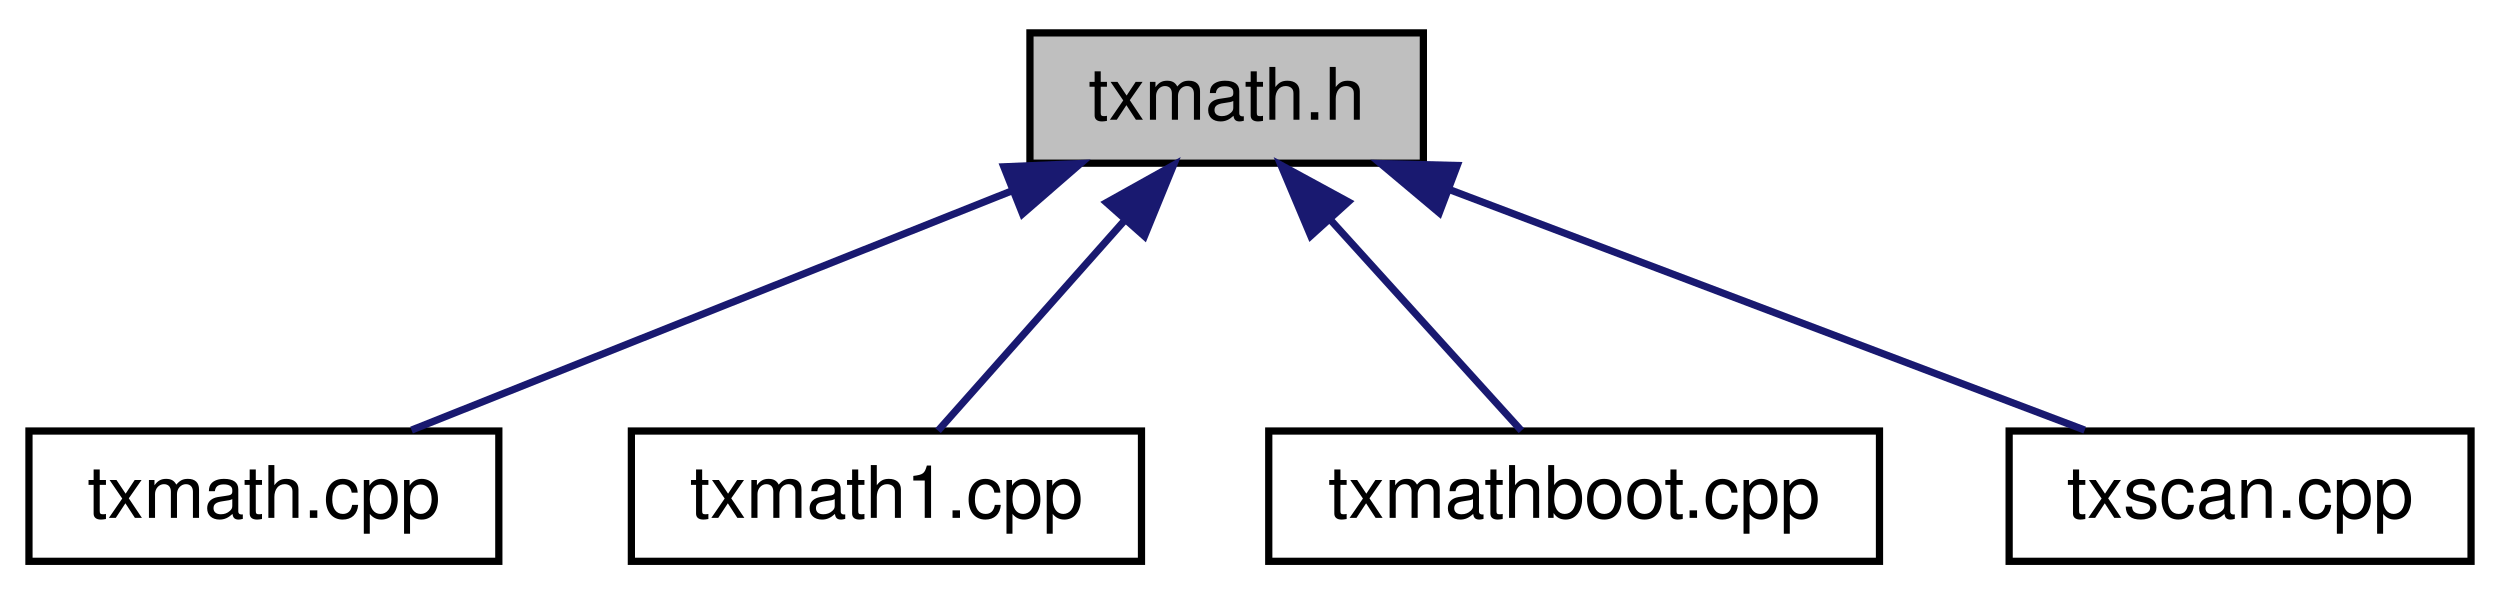
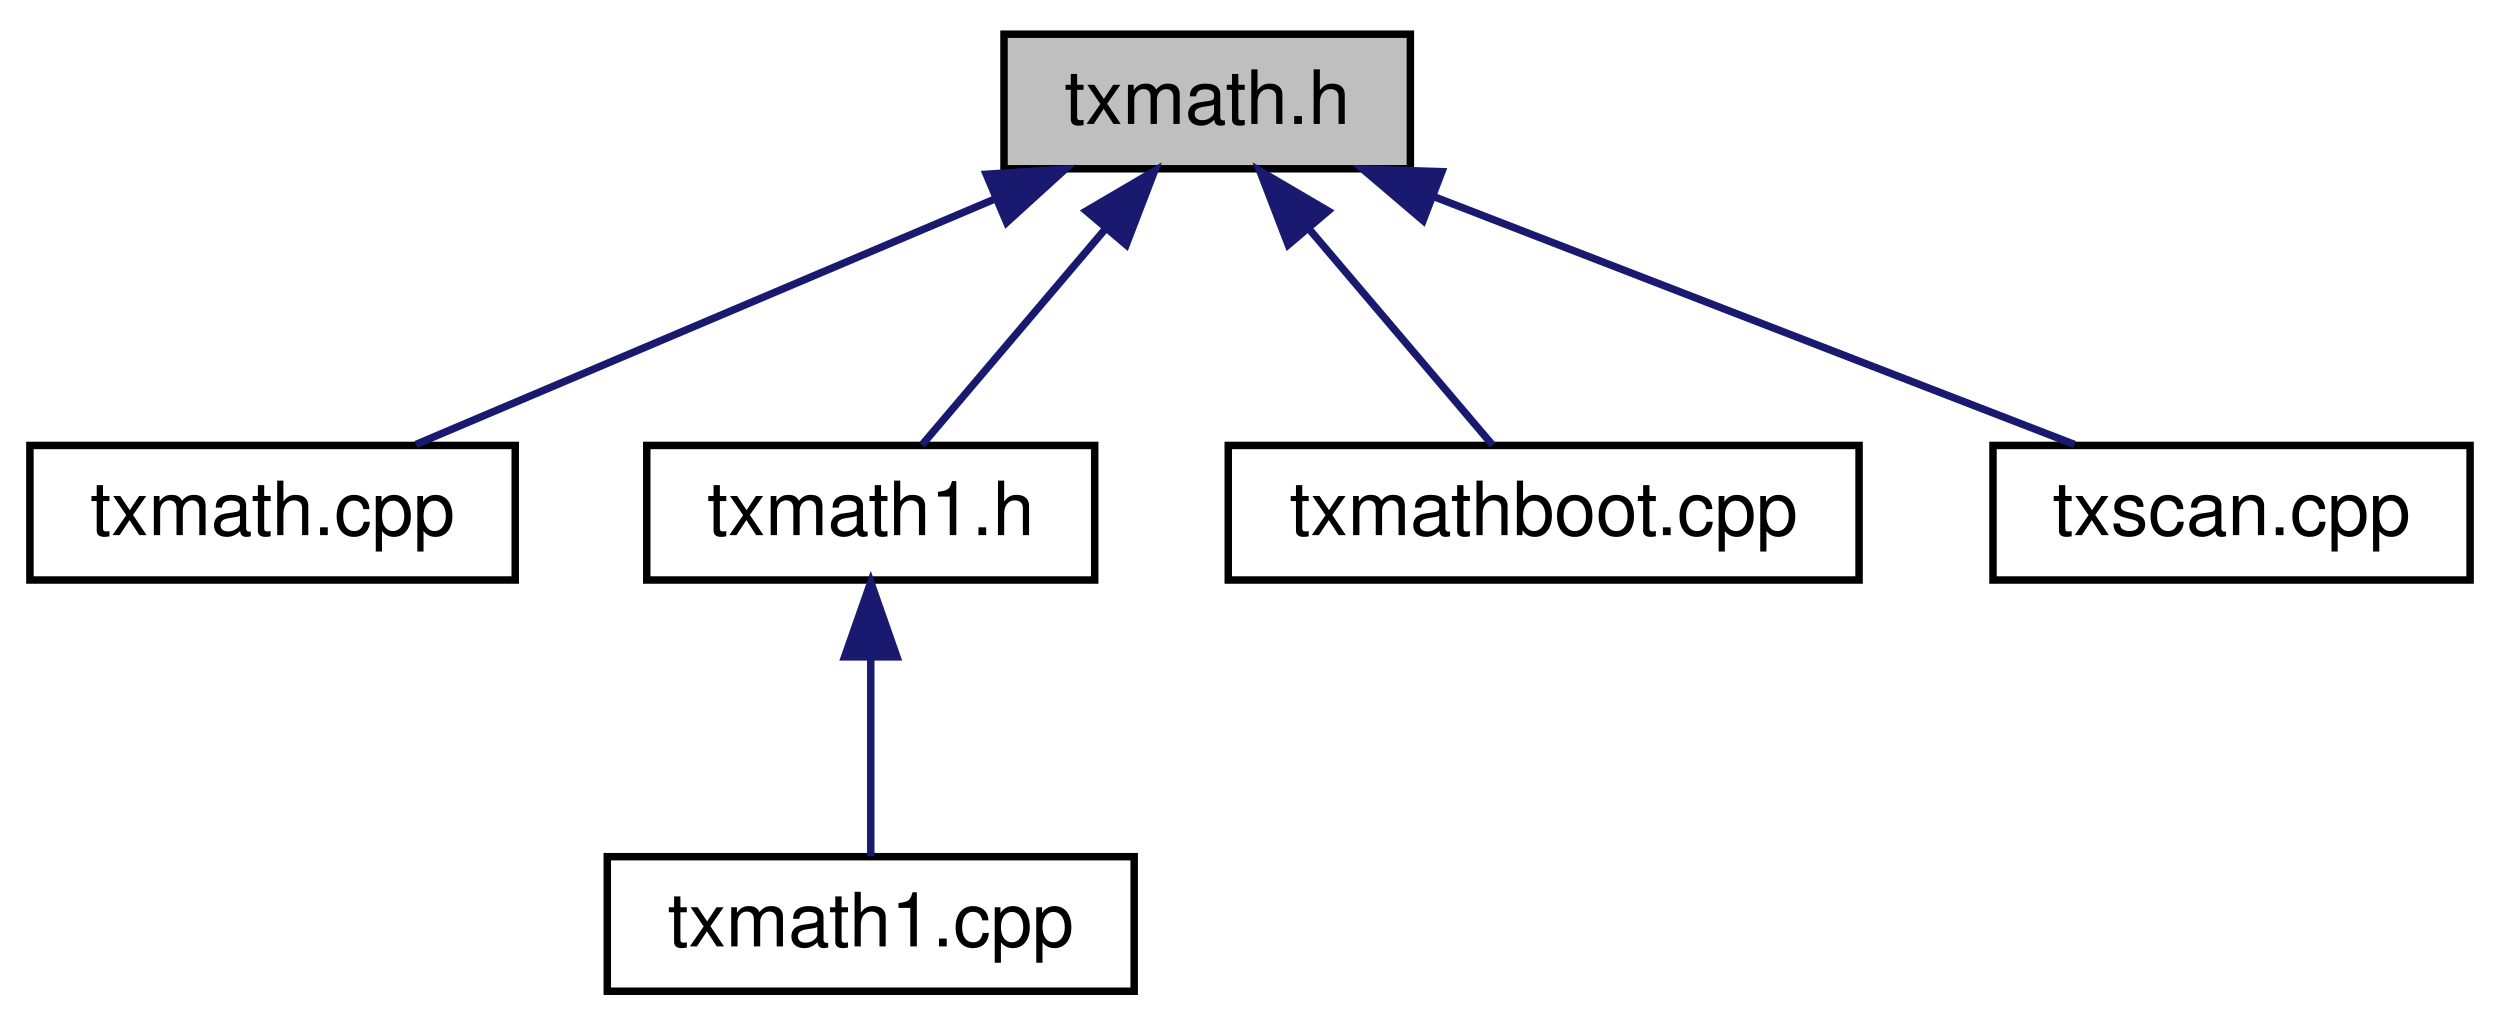
- <svg xmlns="http://www.w3.org/2000/svg" xmlns:xlink="http://www.w3.org/1999/xlink" width="345pt" height="82pt" viewBox="0.00 0.00 345.36 82.00">
-   <g id="graph0" class="graph" transform="scale(1 1) rotate(0) translate(4 78)">
+ <svg xmlns="http://www.w3.org/2000/svg" xmlns:xlink="http://www.w3.org/1999/xlink" width="334pt" height="137pt" viewBox="0.00 0.00 334.36 137.00">
+   <g id="graph0" class="graph" transform="scale(1 1) rotate(0) translate(4 133)">
    <g id="node1" class="node">
      <g id="a_node1">
        <a xlink:title=" ">
-           <polygon fill="#bfbfbf" stroke="black" points="138.28,-55.5 138.28,-73.5 192.63,-73.5 192.63,-55.5 138.28,-55.5" />
-           <text text-anchor="middle" x="165.46" y="-61.5" font-family="Helvetica,sans-Serif" font-size="10.00">txmath.h</text>
+           <polygon fill="#bfbfbf" stroke="black" points="130.28,-110.5 130.28,-128.5 184.63,-128.5 184.63,-110.5 130.28,-110.5" />
+           <text text-anchor="middle" x="157.46" y="-116.5" font-family="Helvetica,sans-Serif" font-size="10.00">txmath.h</text>
        </a>
      </g>
    </g>
    <g id="node2" class="node">
      <g id="a_node2">
        <a xlink:href="../../d4/dd9/txmath_8cpp.html" target="_top" xlink:title=" ">
-           <polygon fill="none" stroke="black" points="0,-0.5 0,-18.5 64.91,-18.5 64.91,-0.5 0,-0.5" />
-           <text text-anchor="middle" x="32.46" y="-6.5" font-family="Helvetica,sans-Serif" font-size="10.00">txmath.cpp</text>
+           <polygon fill="none" stroke="black" points="0,-55.5 0,-73.5 64.91,-73.5 64.91,-55.5 0,-55.5" />
+           <text text-anchor="middle" x="32.46" y="-61.5" font-family="Helvetica,sans-Serif" font-size="10.00">txmath.cpp</text>
        </a>
      </g>
    </g>
    <g id="edge1" class="edge">
-       <path fill="none" stroke="midnightblue" d="M135.81,-51.69C110.57,-41.63 74.99,-27.45 52.85,-18.63" />
-       <polygon fill="midnightblue" stroke="midnightblue" points="134.67,-55 145.26,-55.45 137.26,-48.5 134.67,-55" />
+       <path fill="none" stroke="midnightblue" d="M128.96,-106.42C105.28,-96.38 72.25,-82.37 51.62,-73.63" />
+       <polygon fill="midnightblue" stroke="midnightblue" points="127.9,-109.77 138.47,-110.45 130.63,-103.32 127.9,-109.77" />
    </g>
    <g id="node3" class="node">
      <g id="a_node3">
-         <a xlink:href="../../dc/d78/txmath1_8cpp.html" target="_top" xlink:title=" ">
-           <polygon fill="none" stroke="black" points="83.22,-0.5 83.22,-18.5 153.69,-18.5 153.69,-0.5 83.22,-0.5" />
-           <text text-anchor="middle" x="118.46" y="-6.5" font-family="Helvetica,sans-Serif" font-size="10.00">txmath1.cpp</text>
+         <a xlink:href="../../db/dd3/txmath1_8h.html" target="_top" xlink:title=" ">
+           <polygon fill="none" stroke="black" points="82.5,-55.5 82.5,-73.5 142.41,-73.5 142.41,-55.5 82.5,-55.5" />
+           <text text-anchor="middle" x="112.46" y="-61.5" font-family="Helvetica,sans-Serif" font-size="10.00">txmath1.h</text>
        </a>
      </g>
    </g>
    <g id="edge2" class="edge">
-       <path fill="none" stroke="midnightblue" d="M151.3,-47.53C142.81,-37.97 132.39,-26.21 125.59,-18.55" />
-       <polygon fill="midnightblue" stroke="midnightblue" points="148.86,-50.06 158.11,-55.22 154.1,-45.41 148.86,-50.06" />
+       <path fill="none" stroke="midnightblue" d="M143.9,-102.53C135.78,-92.97 125.8,-81.21 119.29,-73.55" />
+       <polygon fill="midnightblue" stroke="midnightblue" points="141.28,-104.86 150.42,-110.22 146.62,-100.33 141.28,-104.86" />
+     </g>
+     <g id="node5" class="node">
+       <g id="a_node5">
+         <a xlink:href="../../d9/d59/txmathboot_8cpp.html" target="_top" xlink:title=" ">
+           <polygon fill="none" stroke="black" points="160.27,-55.5 160.27,-73.5 244.64,-73.5 244.64,-55.5 160.27,-55.5" />
+           <text text-anchor="middle" x="202.46" y="-61.5" font-family="Helvetica,sans-Serif" font-size="10.00">txmathboot.cpp</text>
+         </a>
+       </g>
+     </g>
+     <g id="edge4" class="edge">
+       <path fill="none" stroke="midnightblue" d="M171.01,-102.53C179.13,-92.97 189.11,-81.21 195.62,-73.55" />
+       <polygon fill="midnightblue" stroke="midnightblue" points="168.29,-100.33 164.49,-110.22 173.63,-104.86 168.29,-100.33" />
+     </g>
+     <g id="node6" class="node">
+       <g id="a_node6">
+         <a xlink:href="../../df/d8f/txscan_8cpp.html" target="_top" xlink:title=" ">
+           <polygon fill="none" stroke="black" points="262.55,-55.5 262.55,-73.5 326.36,-73.5 326.36,-55.5 262.55,-55.5" />
+           <text text-anchor="middle" x="294.46" y="-61.5" font-family="Helvetica,sans-Serif" font-size="10.00">txscan.cpp</text>
+         </a>
+       </g>
+     </g>
+     <g id="edge5" class="edge">
+       <path fill="none" stroke="midnightblue" d="M187.65,-106.82C213.66,-96.76 250.54,-82.49 273.45,-73.63" />
+       <polygon fill="midnightblue" stroke="midnightblue" points="186.33,-103.58 178.26,-110.45 188.85,-110.11 186.33,-103.58" />
    </g>
    <g id="node4" class="node">
      <g id="a_node4">
-         <a xlink:href="../../d9/d59/txmathboot_8cpp.html" target="_top" xlink:title=" ">
-           <polygon fill="none" stroke="black" points="171.27,-0.5 171.27,-18.5 255.64,-18.5 255.64,-0.5 171.27,-0.5" />
-           <text text-anchor="middle" x="213.46" y="-6.5" font-family="Helvetica,sans-Serif" font-size="10.00">txmathboot.cpp</text>
+         <a xlink:href="../../dc/d78/txmath1_8cpp.html" target="_top" xlink:title=" ">
+           <polygon fill="none" stroke="black" points="77.22,-0.5 77.22,-18.5 147.69,-18.5 147.69,-0.5 77.22,-0.5" />
+           <text text-anchor="middle" x="112.46" y="-6.5" font-family="Helvetica,sans-Serif" font-size="10.00">txmath1.cpp</text>
        </a>
      </g>
    </g>
    <g id="edge3" class="edge">
-       <path fill="none" stroke="midnightblue" d="M179.92,-47.53C188.58,-37.97 199.22,-26.21 206.17,-18.55" />
-       <polygon fill="midnightblue" stroke="midnightblue" points="177.07,-45.46 172.96,-55.22 182.26,-50.16 177.07,-45.46" />
-     </g>
-     <g id="node5" class="node">
-       <g id="a_node5">
-         <a xlink:href="../../df/d8f/txscan_8cpp.html" target="_top" xlink:title=" ">
-           <polygon fill="none" stroke="black" points="273.55,-0.5 273.55,-18.5 337.36,-18.5 337.36,-0.5 273.55,-0.5" />
-           <text text-anchor="middle" x="305.46" y="-6.5" font-family="Helvetica,sans-Serif" font-size="10.00">txscan.cpp</text>
-         </a>
-       </g>
-     </g>
-     <g id="edge4" class="edge">
-       <path fill="none" stroke="midnightblue" d="M196.31,-51.82C222.89,-41.76 260.58,-27.49 283.99,-18.63" />
-       <polygon fill="midnightblue" stroke="midnightblue" points="194.83,-48.64 186.72,-55.45 197.31,-55.18 194.83,-48.64" />
+       <path fill="none" stroke="midnightblue" d="M112.46,-45.17C112.46,-36.09 112.46,-25.59 112.46,-18.55" />
+       <polygon fill="midnightblue" stroke="midnightblue" points="108.96,-45.22 112.46,-55.22 115.96,-45.22 108.96,-45.22" />
    </g>
  </g>
</svg>
